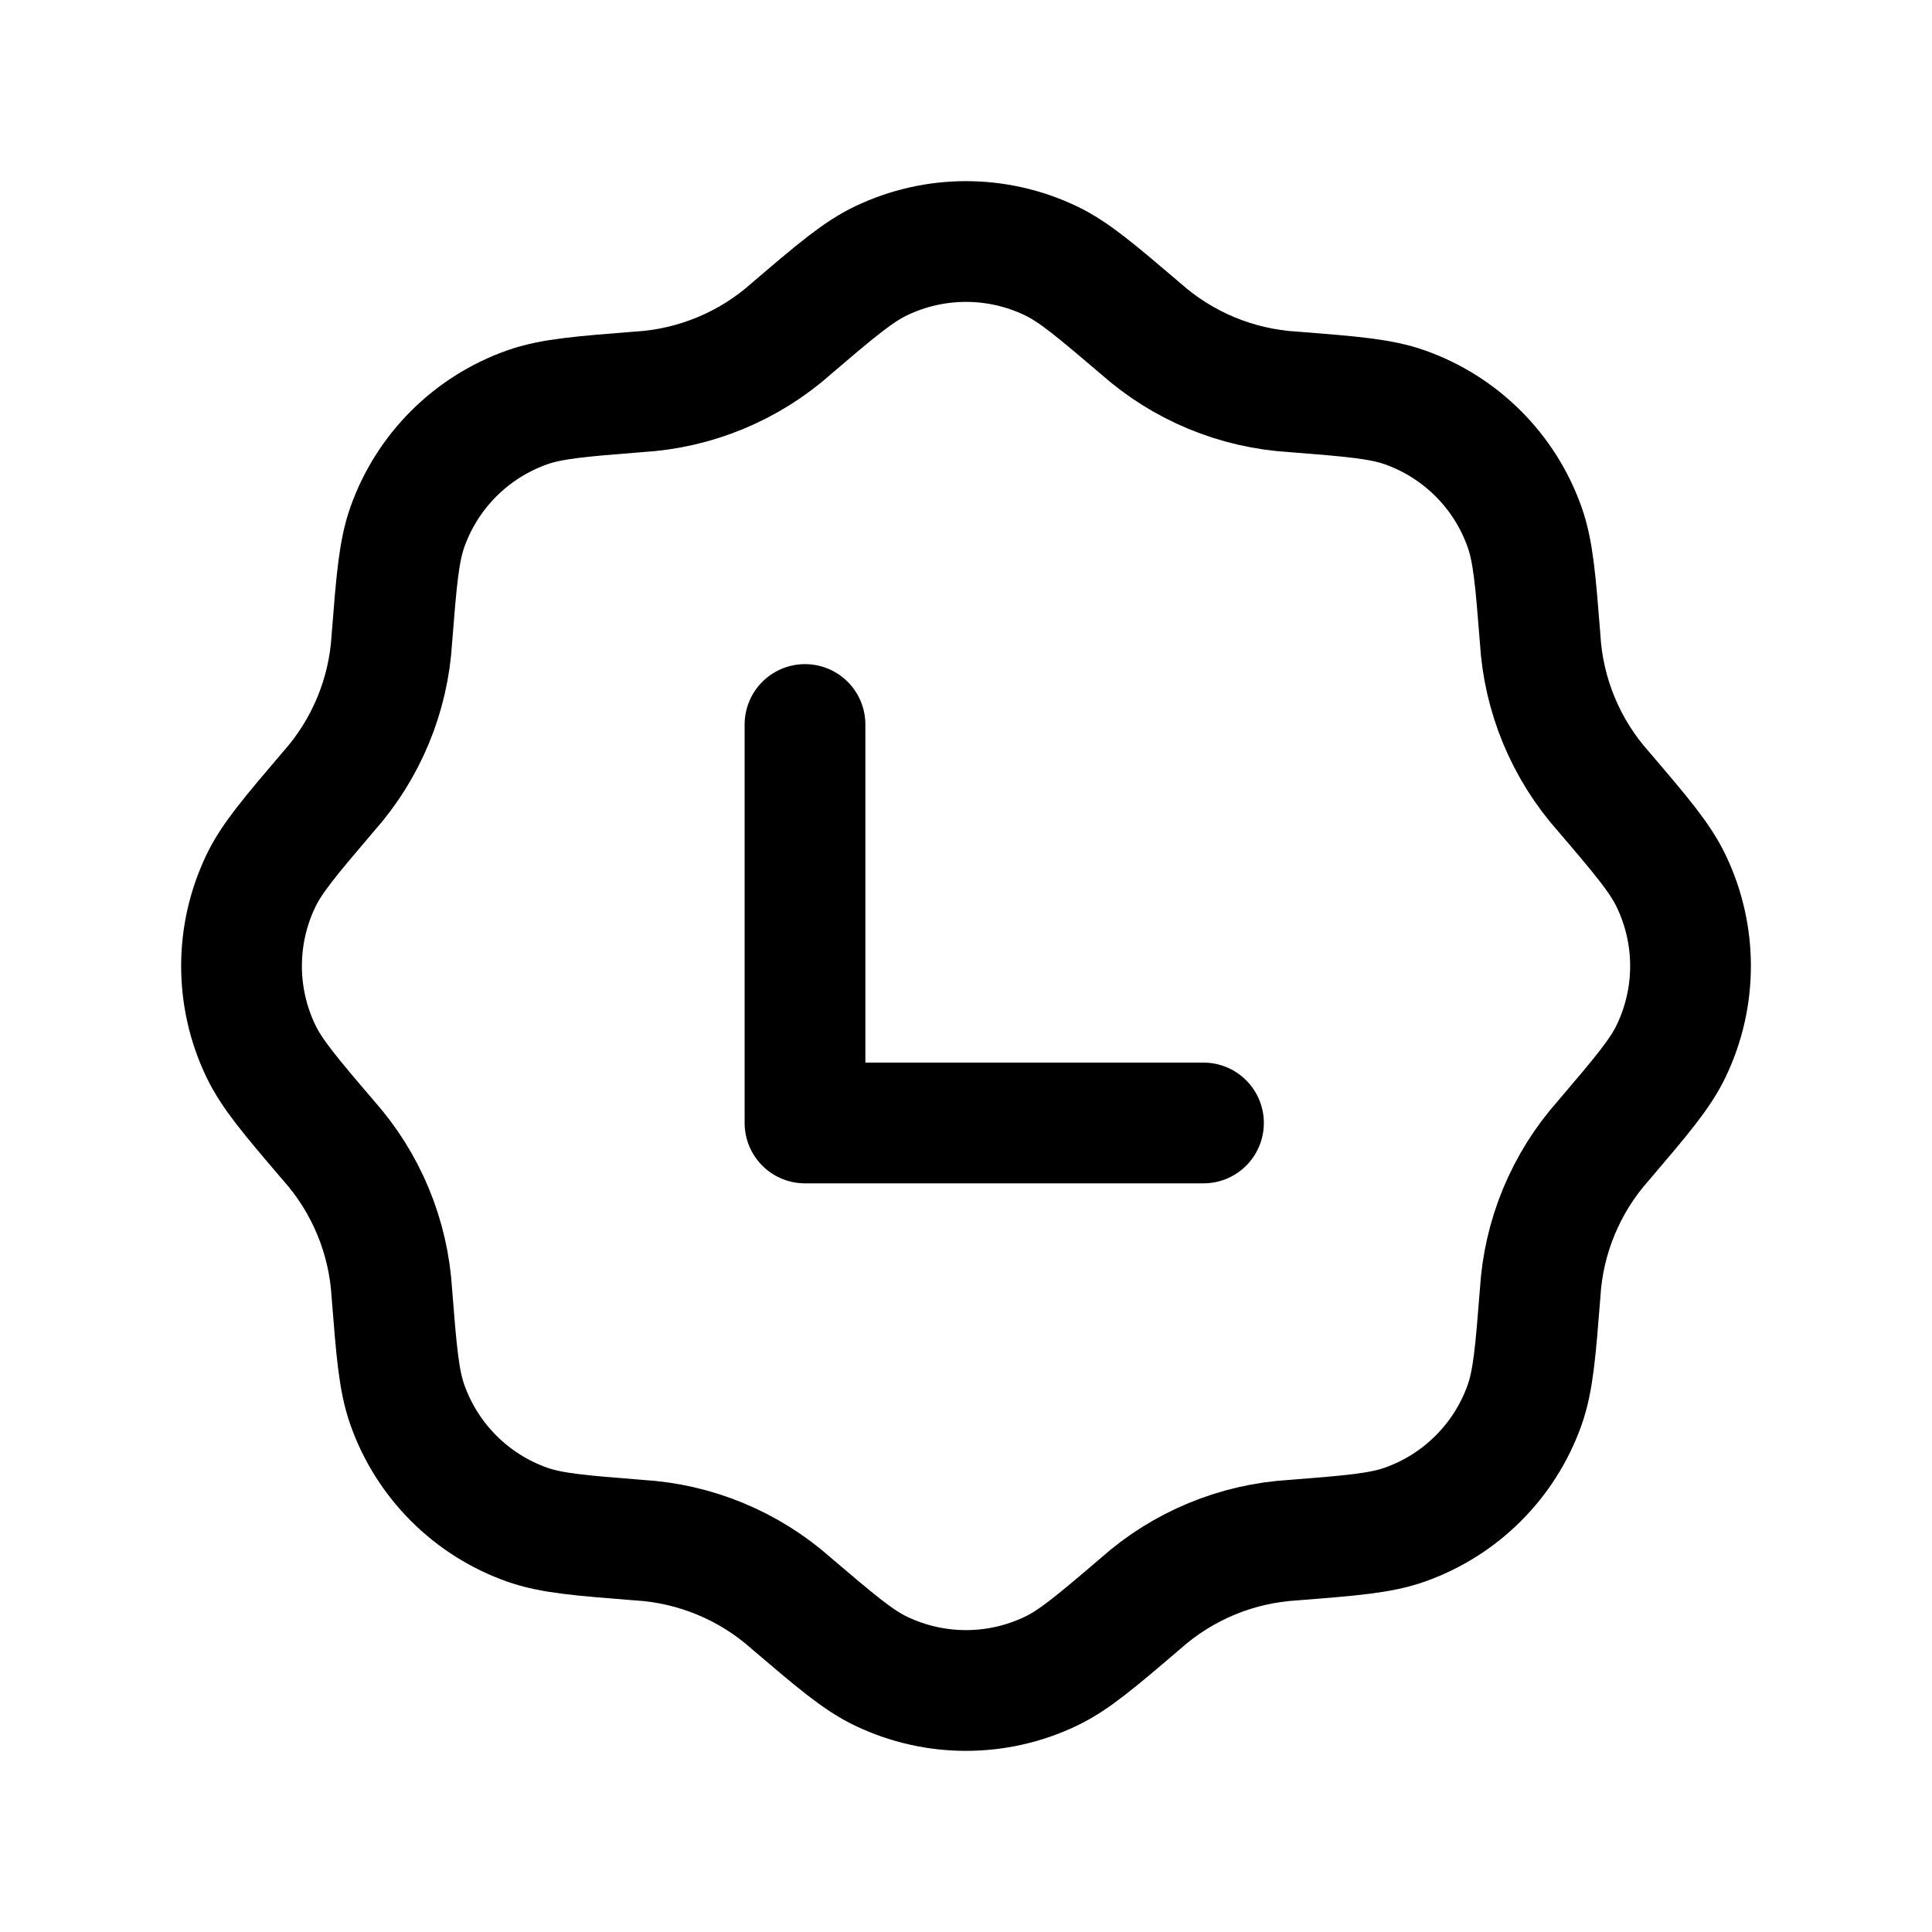
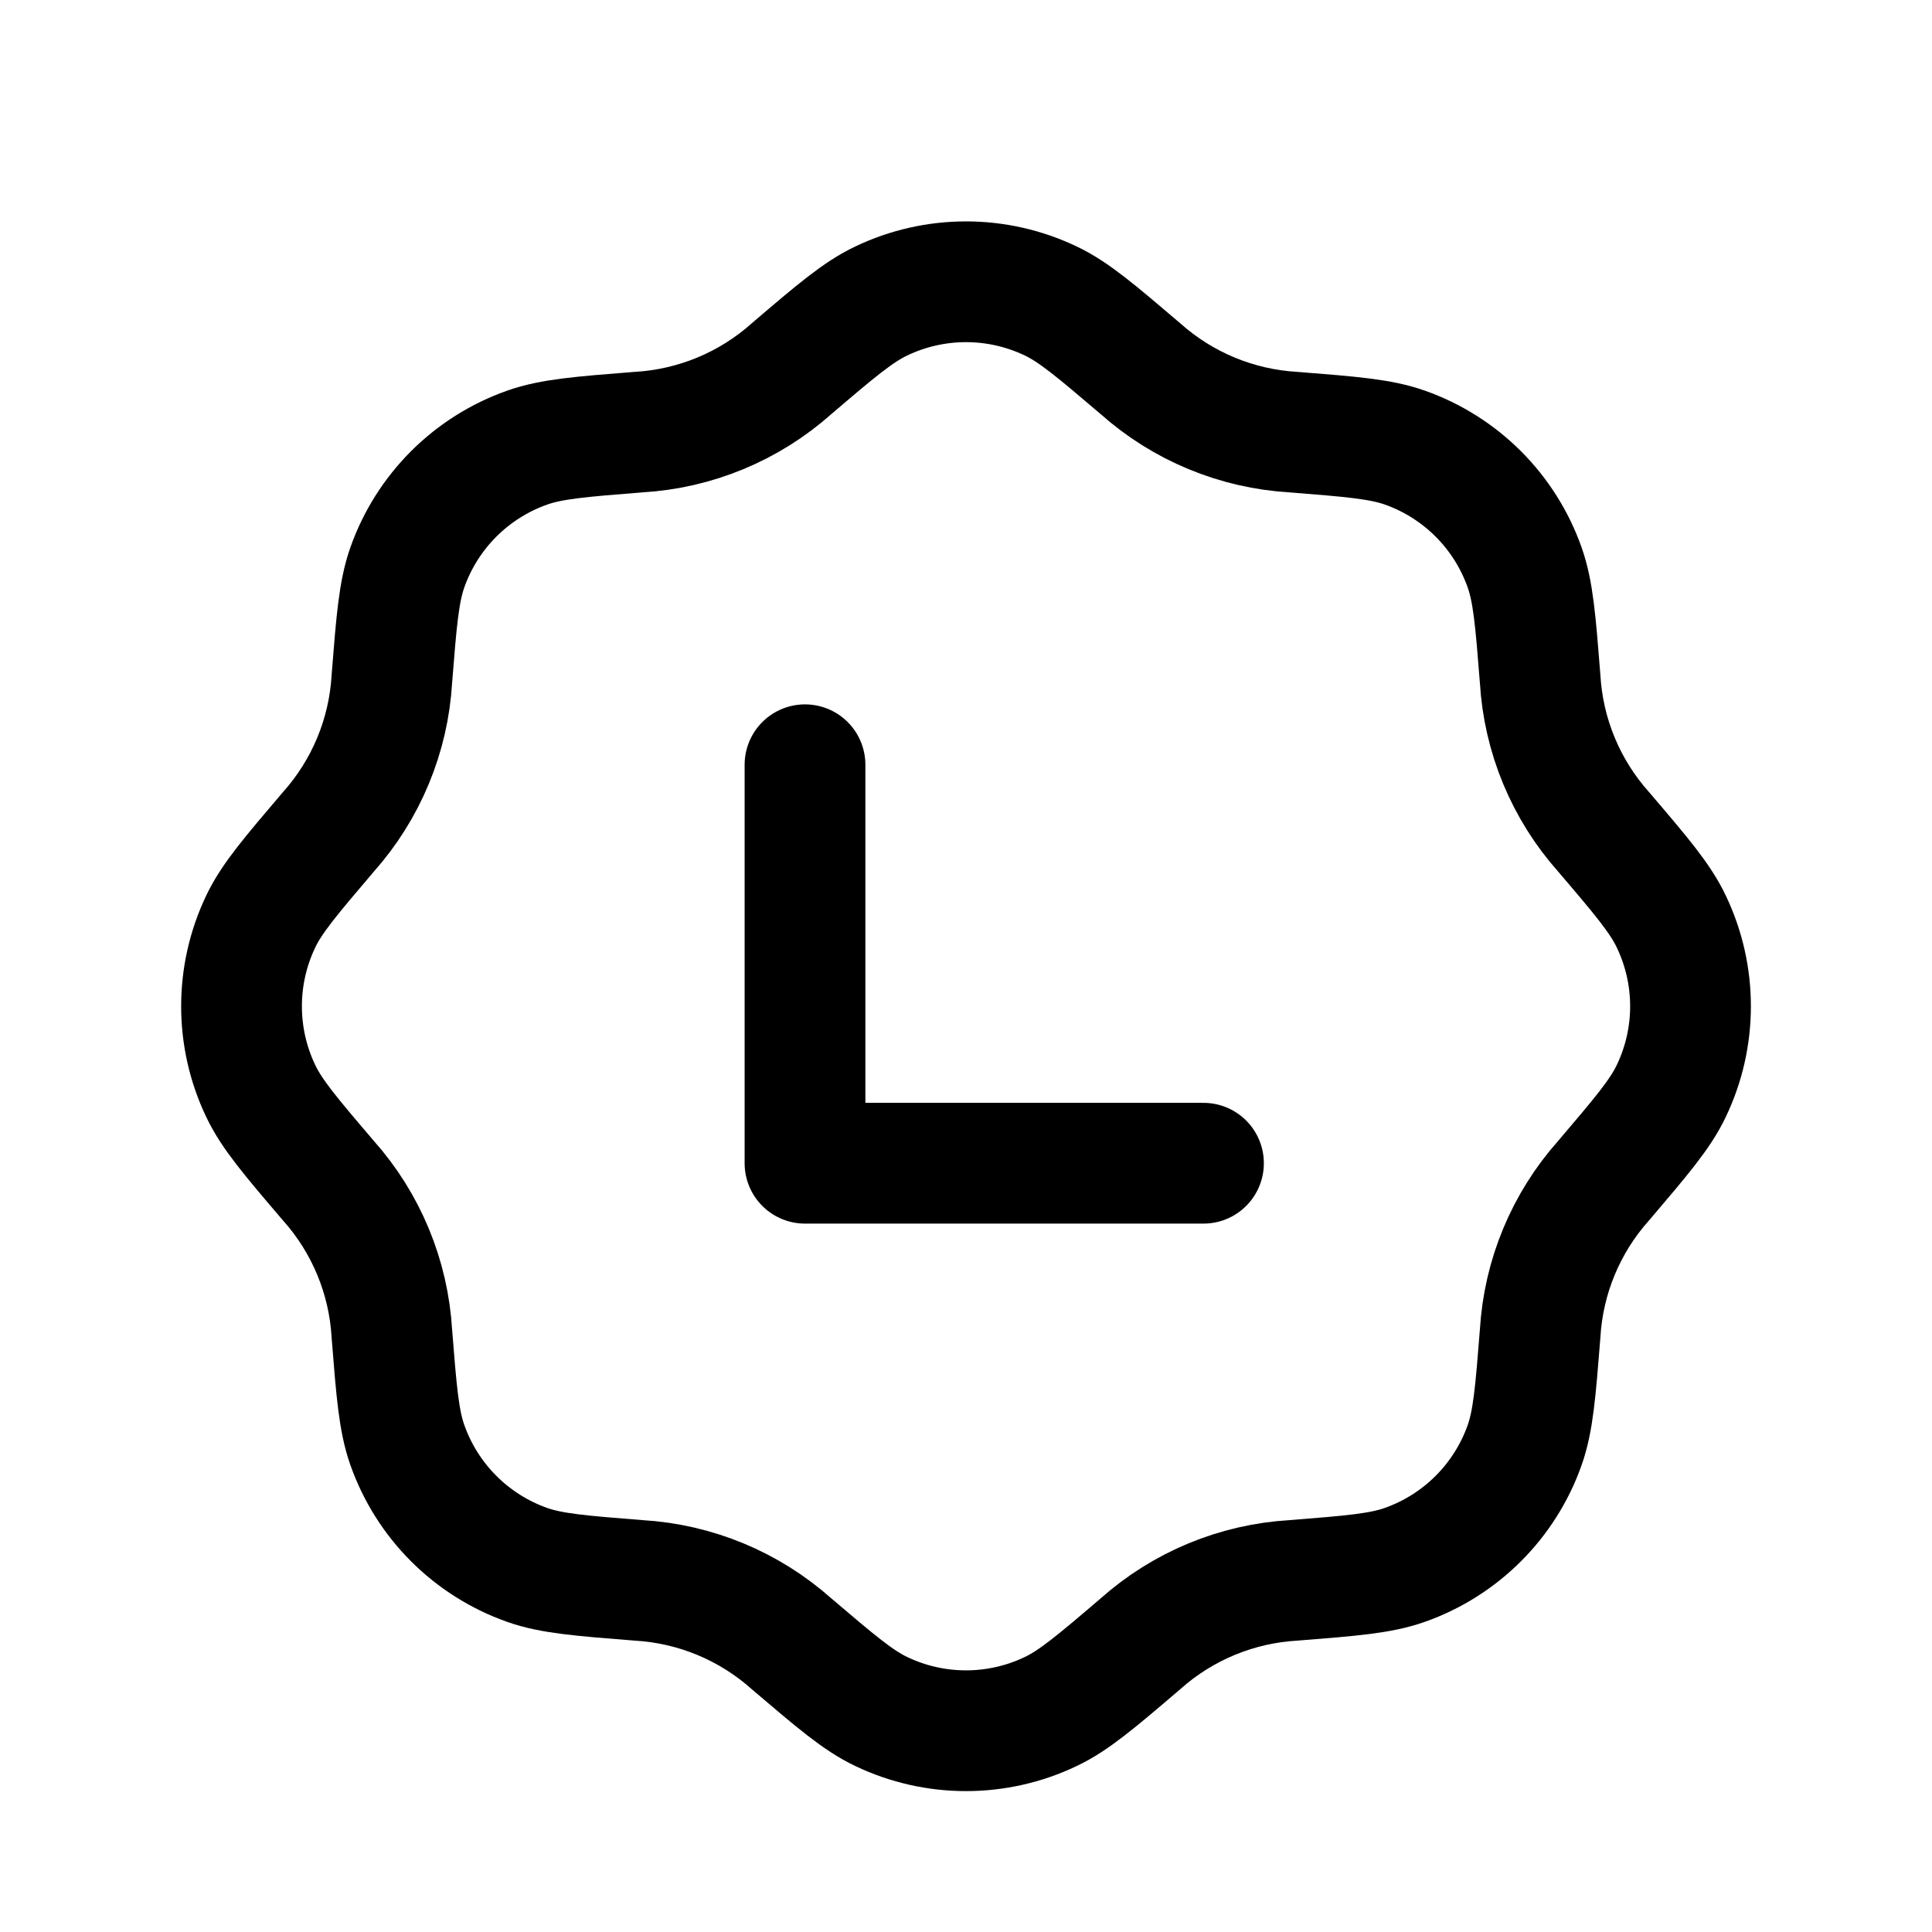
<svg xmlns="http://www.w3.org/2000/svg" width="24" height="24" fill="none" viewBox="0 0 24 24" stroke-width="1.5" stroke-linecap="round" stroke-linejoin="round" stroke="currentColor">
-   <path d="M14.95 13.95H10V9" />
-   <path d="M9.833 4.08c.55-.47.826-.704 1.114-.841a2.442 2.442 0 0 1 2.106 0c.288.137.563.372 1.114.841a3.132 3.132 0 0 0 1.9.788c.722.057 1.083.086 1.384.192a2.442 2.442 0 0 1 1.489 1.49c.106.3.135.66.192 1.382a3.13 3.13 0 0 0 .788 1.901c.47.55.704.826.841 1.114.319.666.319 1.44 0 2.106-.137.288-.372.563-.841 1.114a3.13 3.13 0 0 0-.788 1.9c-.057.722-.086 1.083-.192 1.384a2.442 2.442 0 0 1-1.49 1.489c-.3.106-.66.135-1.382.192a3.131 3.131 0 0 0-1.901.788c-.55.47-.826.704-1.114.841a2.441 2.441 0 0 1-2.106 0c-.288-.137-.563-.372-1.114-.841a3.13 3.13 0 0 0-1.9-.788c-.722-.057-1.083-.086-1.384-.192a2.442 2.442 0 0 1-1.489-1.49c-.106-.3-.135-.66-.192-1.382a3.132 3.132 0 0 0-.788-1.901c-.47-.55-.704-.826-.841-1.114a2.442 2.442 0 0 1 0-2.106c.137-.288.372-.563.841-1.114a3.131 3.131 0 0 0 .788-1.9c.057-.722.086-1.083.192-1.384A2.442 2.442 0 0 1 6.55 5.06c.3-.106.66-.135 1.382-.192a3.131 3.131 0 0 0 1.901-.788Z" />
+   <path d="M14.95 14.45H10V9.5" />
+   <path d="M9.833 4.58c.55-.47.826-.704 1.114-.841a2.442 2.442 0 0 1 2.106 0c.288.137.563.372 1.114.841a3.132 3.132 0 0 0 1.9.788c.722.057 1.083.086 1.384.192a2.442 2.442 0 0 1 1.489 1.49c.106.3.135.66.192 1.382a3.13 3.13 0 0 0 .788 1.901c.47.55.704.826.841 1.114.319.666.319 1.44 0 2.106-.137.288-.372.563-.841 1.114a3.13 3.13 0 0 0-.788 1.9c-.057.722-.086 1.083-.192 1.384a2.442 2.442 0 0 1-1.49 1.489c-.3.106-.66.135-1.382.192a3.131 3.131 0 0 0-1.901.788c-.55.47-.826.704-1.114.841a2.441 2.441 0 0 1-2.106 0c-.288-.137-.563-.372-1.114-.841a3.13 3.13 0 0 0-1.9-.788c-.722-.057-1.083-.086-1.384-.192a2.442 2.442 0 0 1-1.489-1.49c-.106-.3-.135-.66-.192-1.382a3.132 3.132 0 0 0-.788-1.901c-.47-.55-.704-.826-.841-1.114a2.442 2.442 0 0 1 0-2.106c.137-.288.372-.563.841-1.114a3.131 3.131 0 0 0 .788-1.9c.057-.722.086-1.083.192-1.384A2.442 2.442 0 0 1 6.55 5.56c.3-.106.66-.135 1.382-.192a3.131 3.131 0 0 0 1.901-.788Z" />
</svg>
